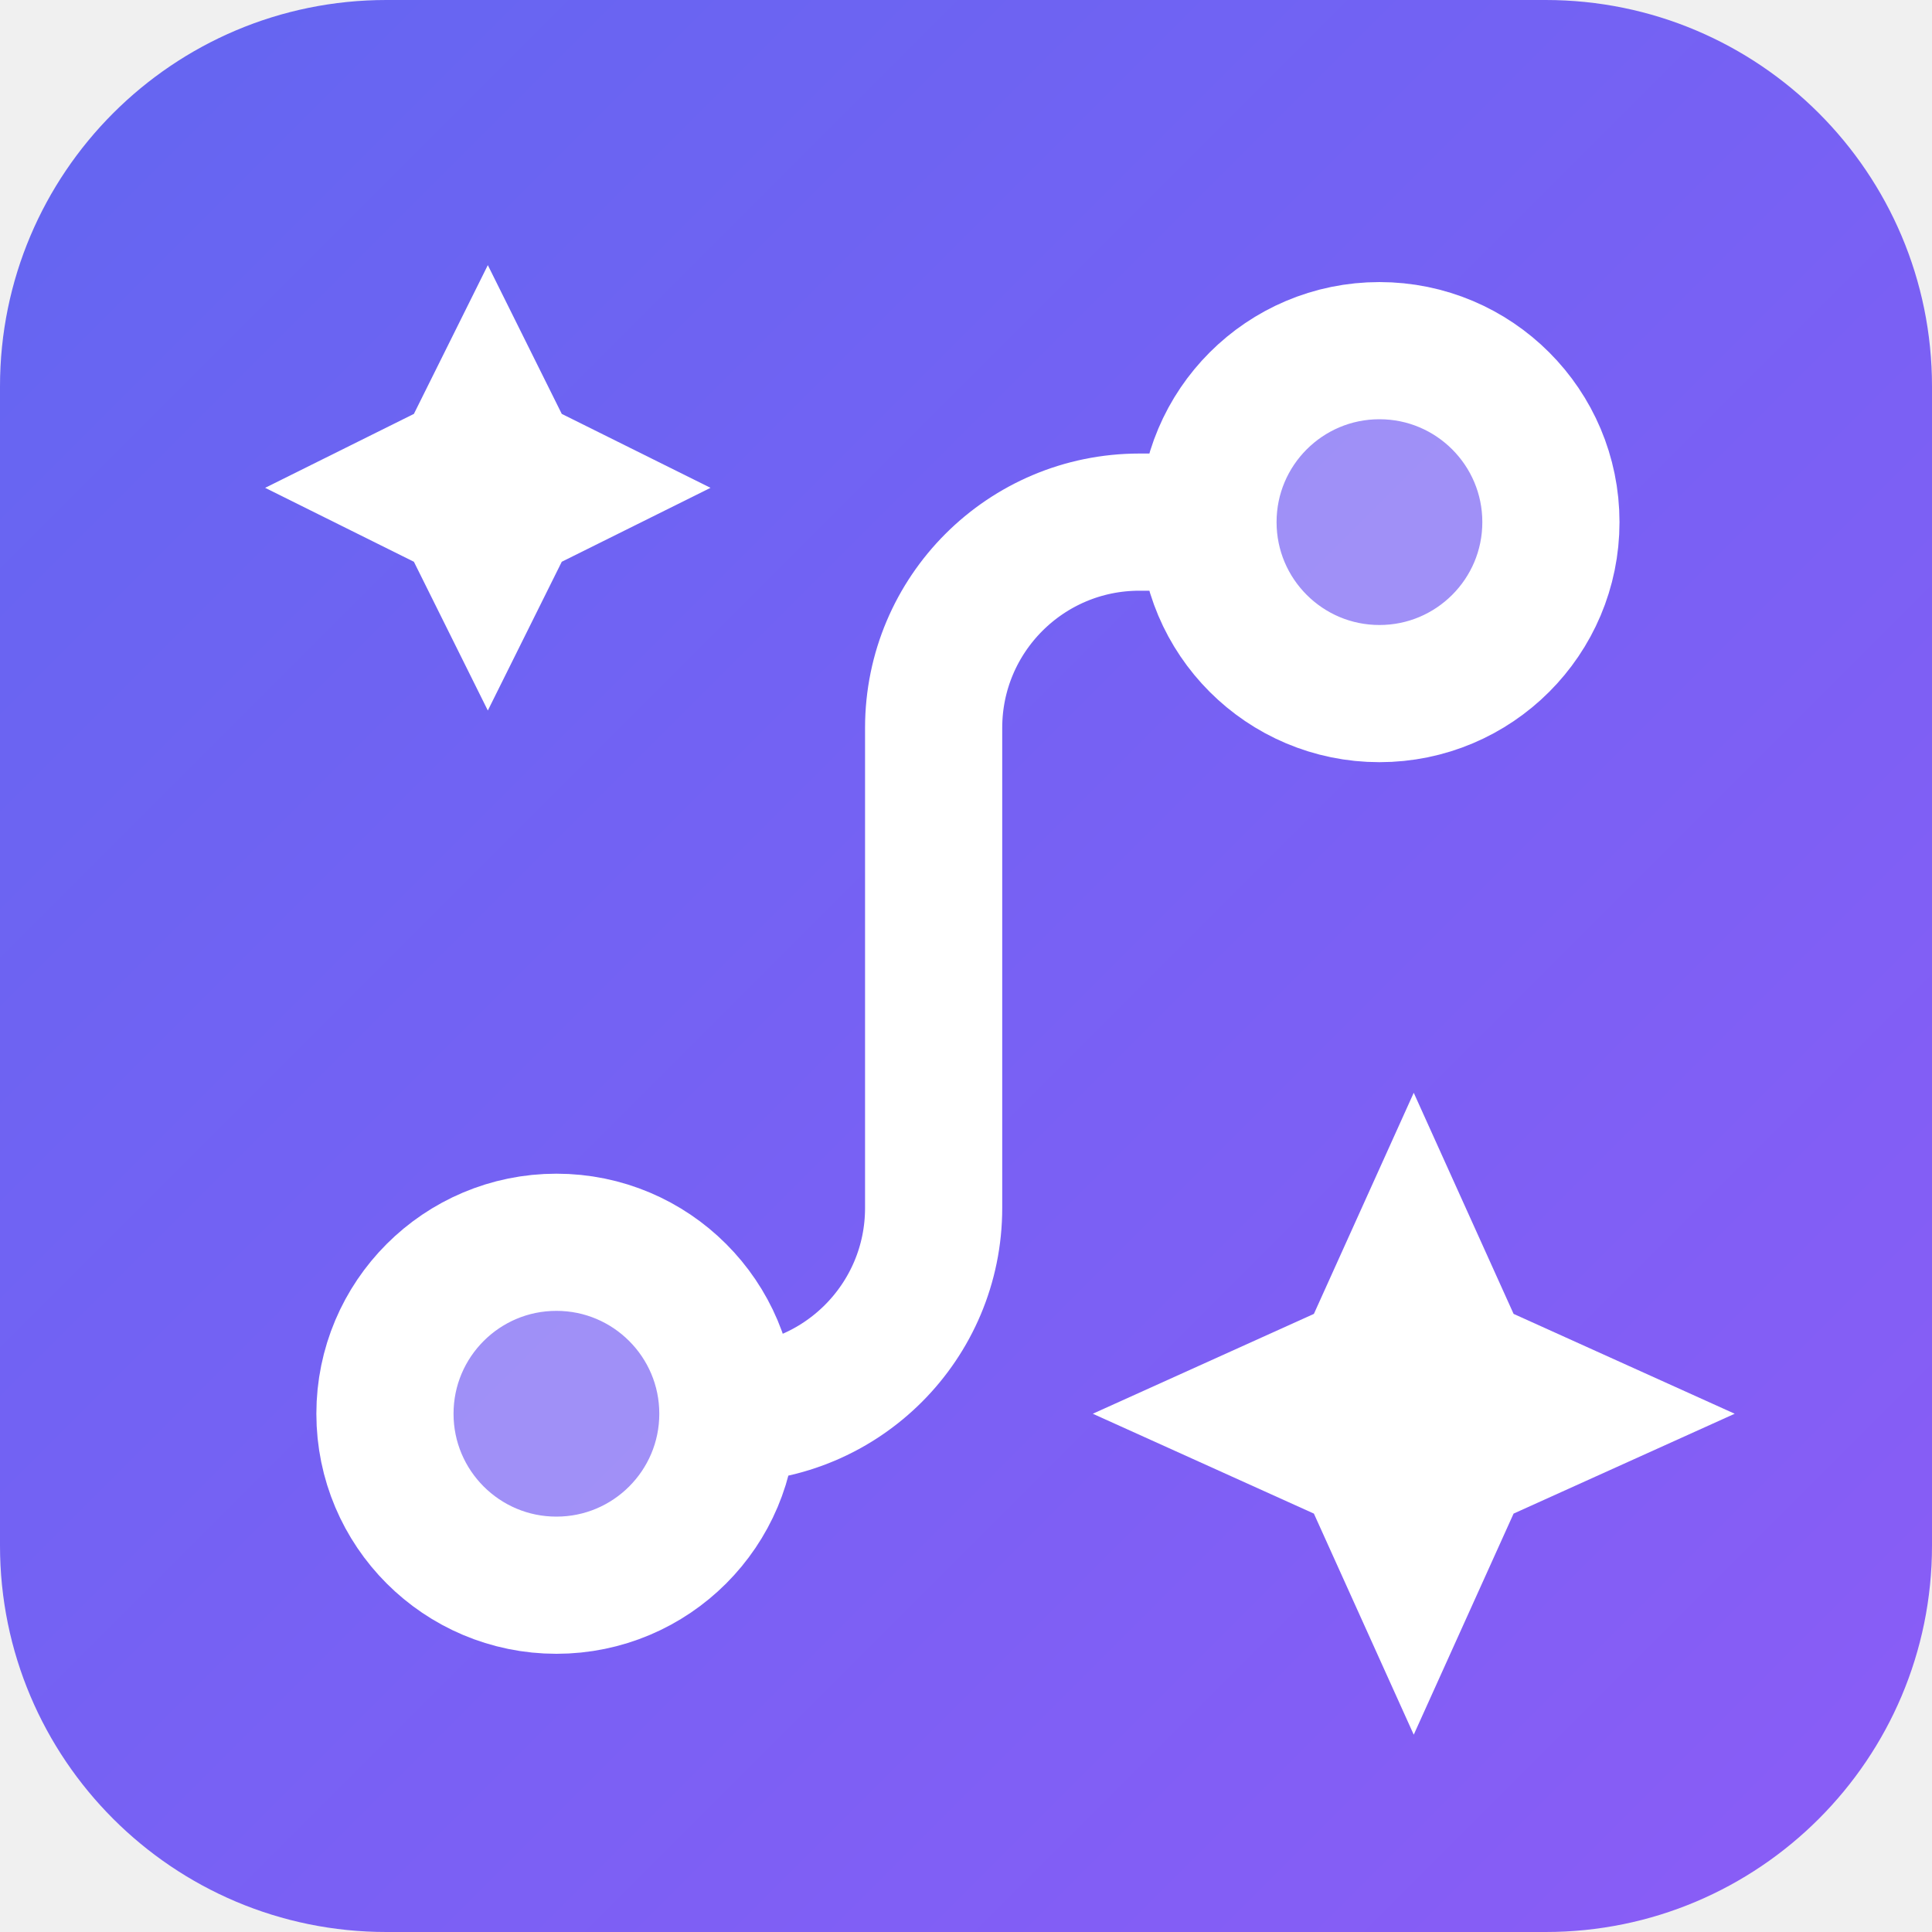
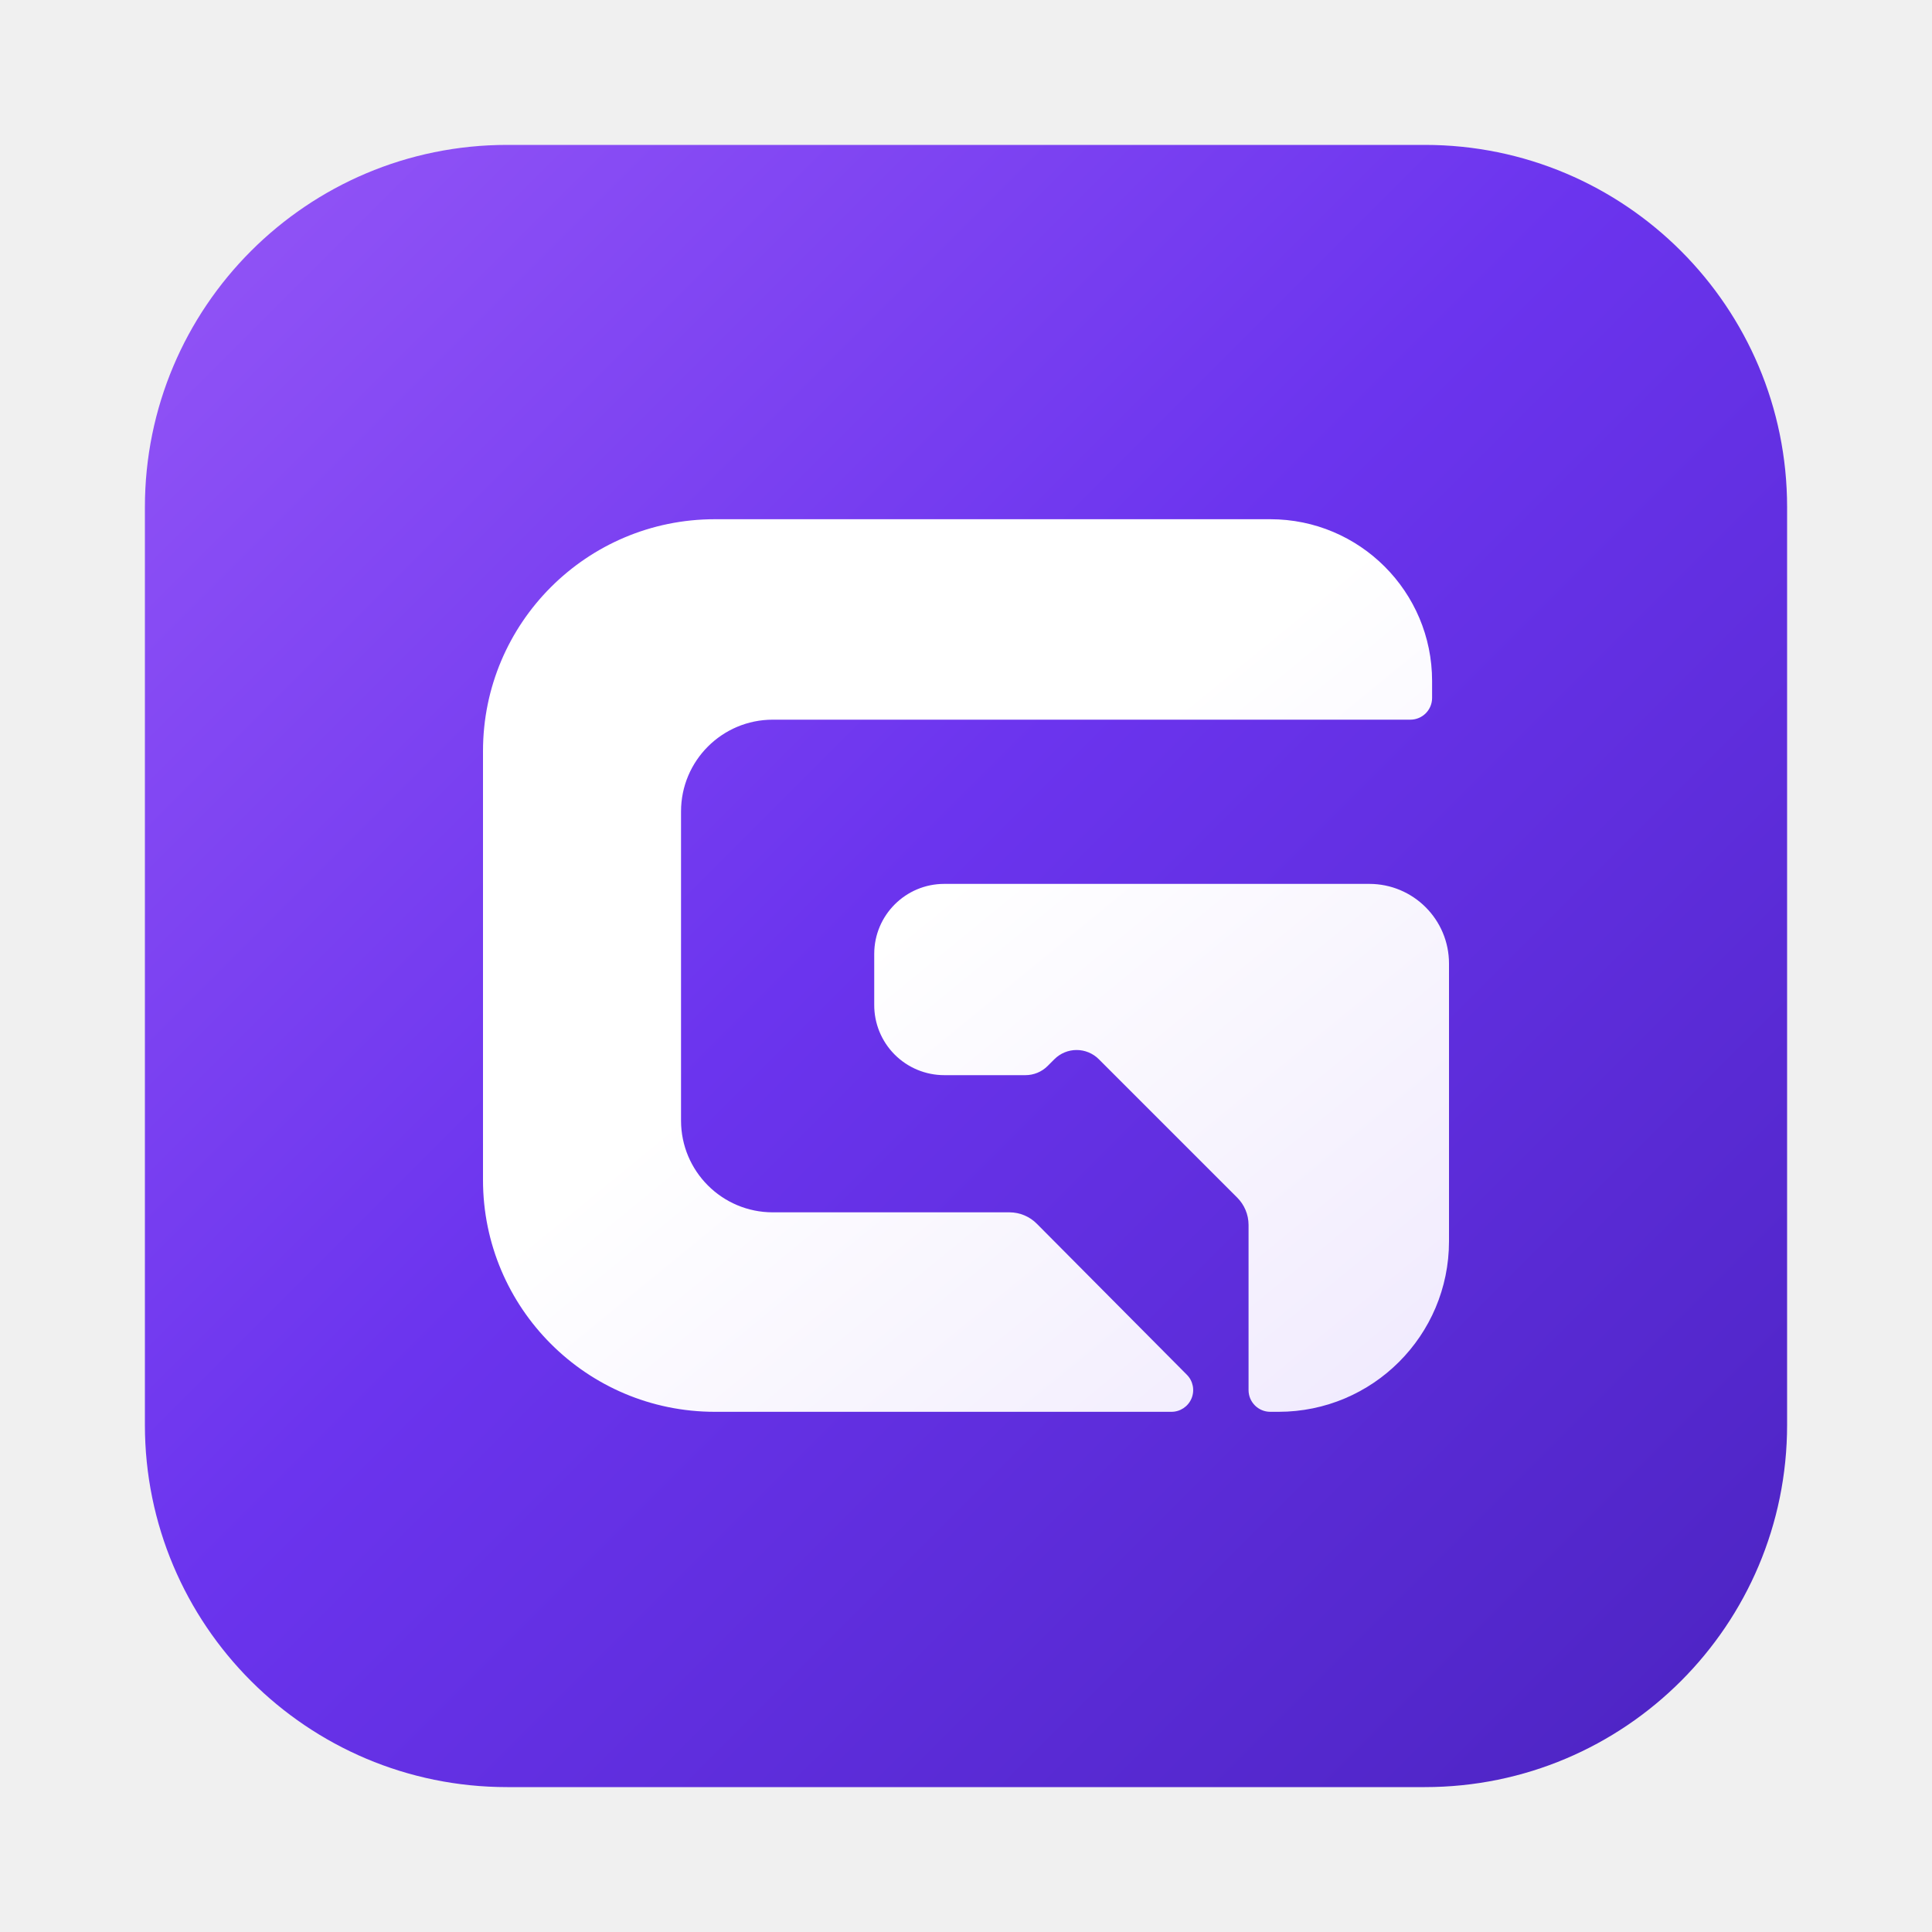
<svg xmlns="http://www.w3.org/2000/svg" width="40" height="40" viewBox="0 0 40 40">
  <defs>
-     <linearGradient id="bgGrad" x1="0%" y1="0%" x2="100%" y2="100%">
-       <stop offset="0%" style="stop-color:#6366F1" />
-       <stop offset="100%" style="stop-color:#8B5CF6" />
+     <linearGradient id="tile" x1="4" y1="4" x2="36" y2="36" gradientUnits="userSpaceOnUse">
+       <stop stop-color="#9254F6" />
+       <stop offset=".45" stop-color="#6B34EE" />
+       <stop offset="1" stop-color="#4D24C3" />
+     </linearGradient>
+     <linearGradient id="mark" x1="12" y1="10" x2="30" y2="32" gradientUnits="userSpaceOnUse">
+       <stop stop-color="#FFFFFF" />
+       <stop offset="1" stop-color="#E2D6FC" />
    </linearGradient>
  </defs>
-   <rect width="40" height="40" rx="8" ry="8" fill="url(#bgGrad)" />
-   <g transform="translate(3,3) scale(1.42)" fill="none">
-     <path d="M6 16a2.5 2.5 0 1 1 0 5a2.5 2.5 0 0 1 0-5M18 3a2.5 2.5 0 1 1 0 5a2.5 2.5 0 0 1 0-5" fill="#FFFFFF" opacity="0.3" />
-     <path stroke="#FFFFFF" stroke-linecap="square" stroke-width="2" d="M8.5 18.5a2.5 2.5 0 1 0-5 0a2.5 2.5 0 0 0 5 0Zm0 0a3 3 0 0 0 3-3v-7a3 3 0 0 1 3-3h1m0 0a2.5 2.5 0 1 0 5 0a2.5 2.5 0 0 0-5 0Z" />
-     <path stroke="#FFFFFF" stroke-width="2" d="m5 4l.332.668L6 5l-.668.332L5 6l-.332-.668L4 5l.668-.332zm13.5 12.25l.7 1.55l1.55.7l-1.55.7l-.7 1.55l-.7-1.55l-1.55-.7l1.55-.7z" />
+   <rect x="3" y="3" width="34" height="34" rx="7.5" fill="url(#tile)" />
+   <g fill="url(#mark)" transform="translate(8 8) scale(1)">
+     <path d="M6.8 2.75H18.3a3.35 3.35 0 0 1 3.35 3.35v.35a.45.45 0 0 1-.45.45H8a1.9 1.9 0 0 0-1.9 1.9v6.4A1.9 1.9 0 0 0 8 17.1h4.9a.8.8 0 0 1 .57.24l3.1 3.12a.45.45 0 0 1-.32.77H6.8A4.8 4.8 0 0 1 2 16.43V7.55a4.8 4.8 0 0 1 4.8-4.8Z" />
+     <path d="M11.55 10.3h8.8A1.65 1.65 0 0 1 22 11.95v5.75a3.53 3.53 0 0 1-3.53 3.53h-.17a.45.45 0 0 1-.45-.45v-3.42a.8.8 0 0 0-.24-.57l-2.86-2.86a.65.65 0 0 0-.92 0l-.14.14a.65.65 0 0 1-.46.19h-1.68A1.45 1.45 0 0 1 10.1 12.8v-1.05a1.45 1.45 0 0 1 1.45-1.45Z" />
  </g>
</svg>
